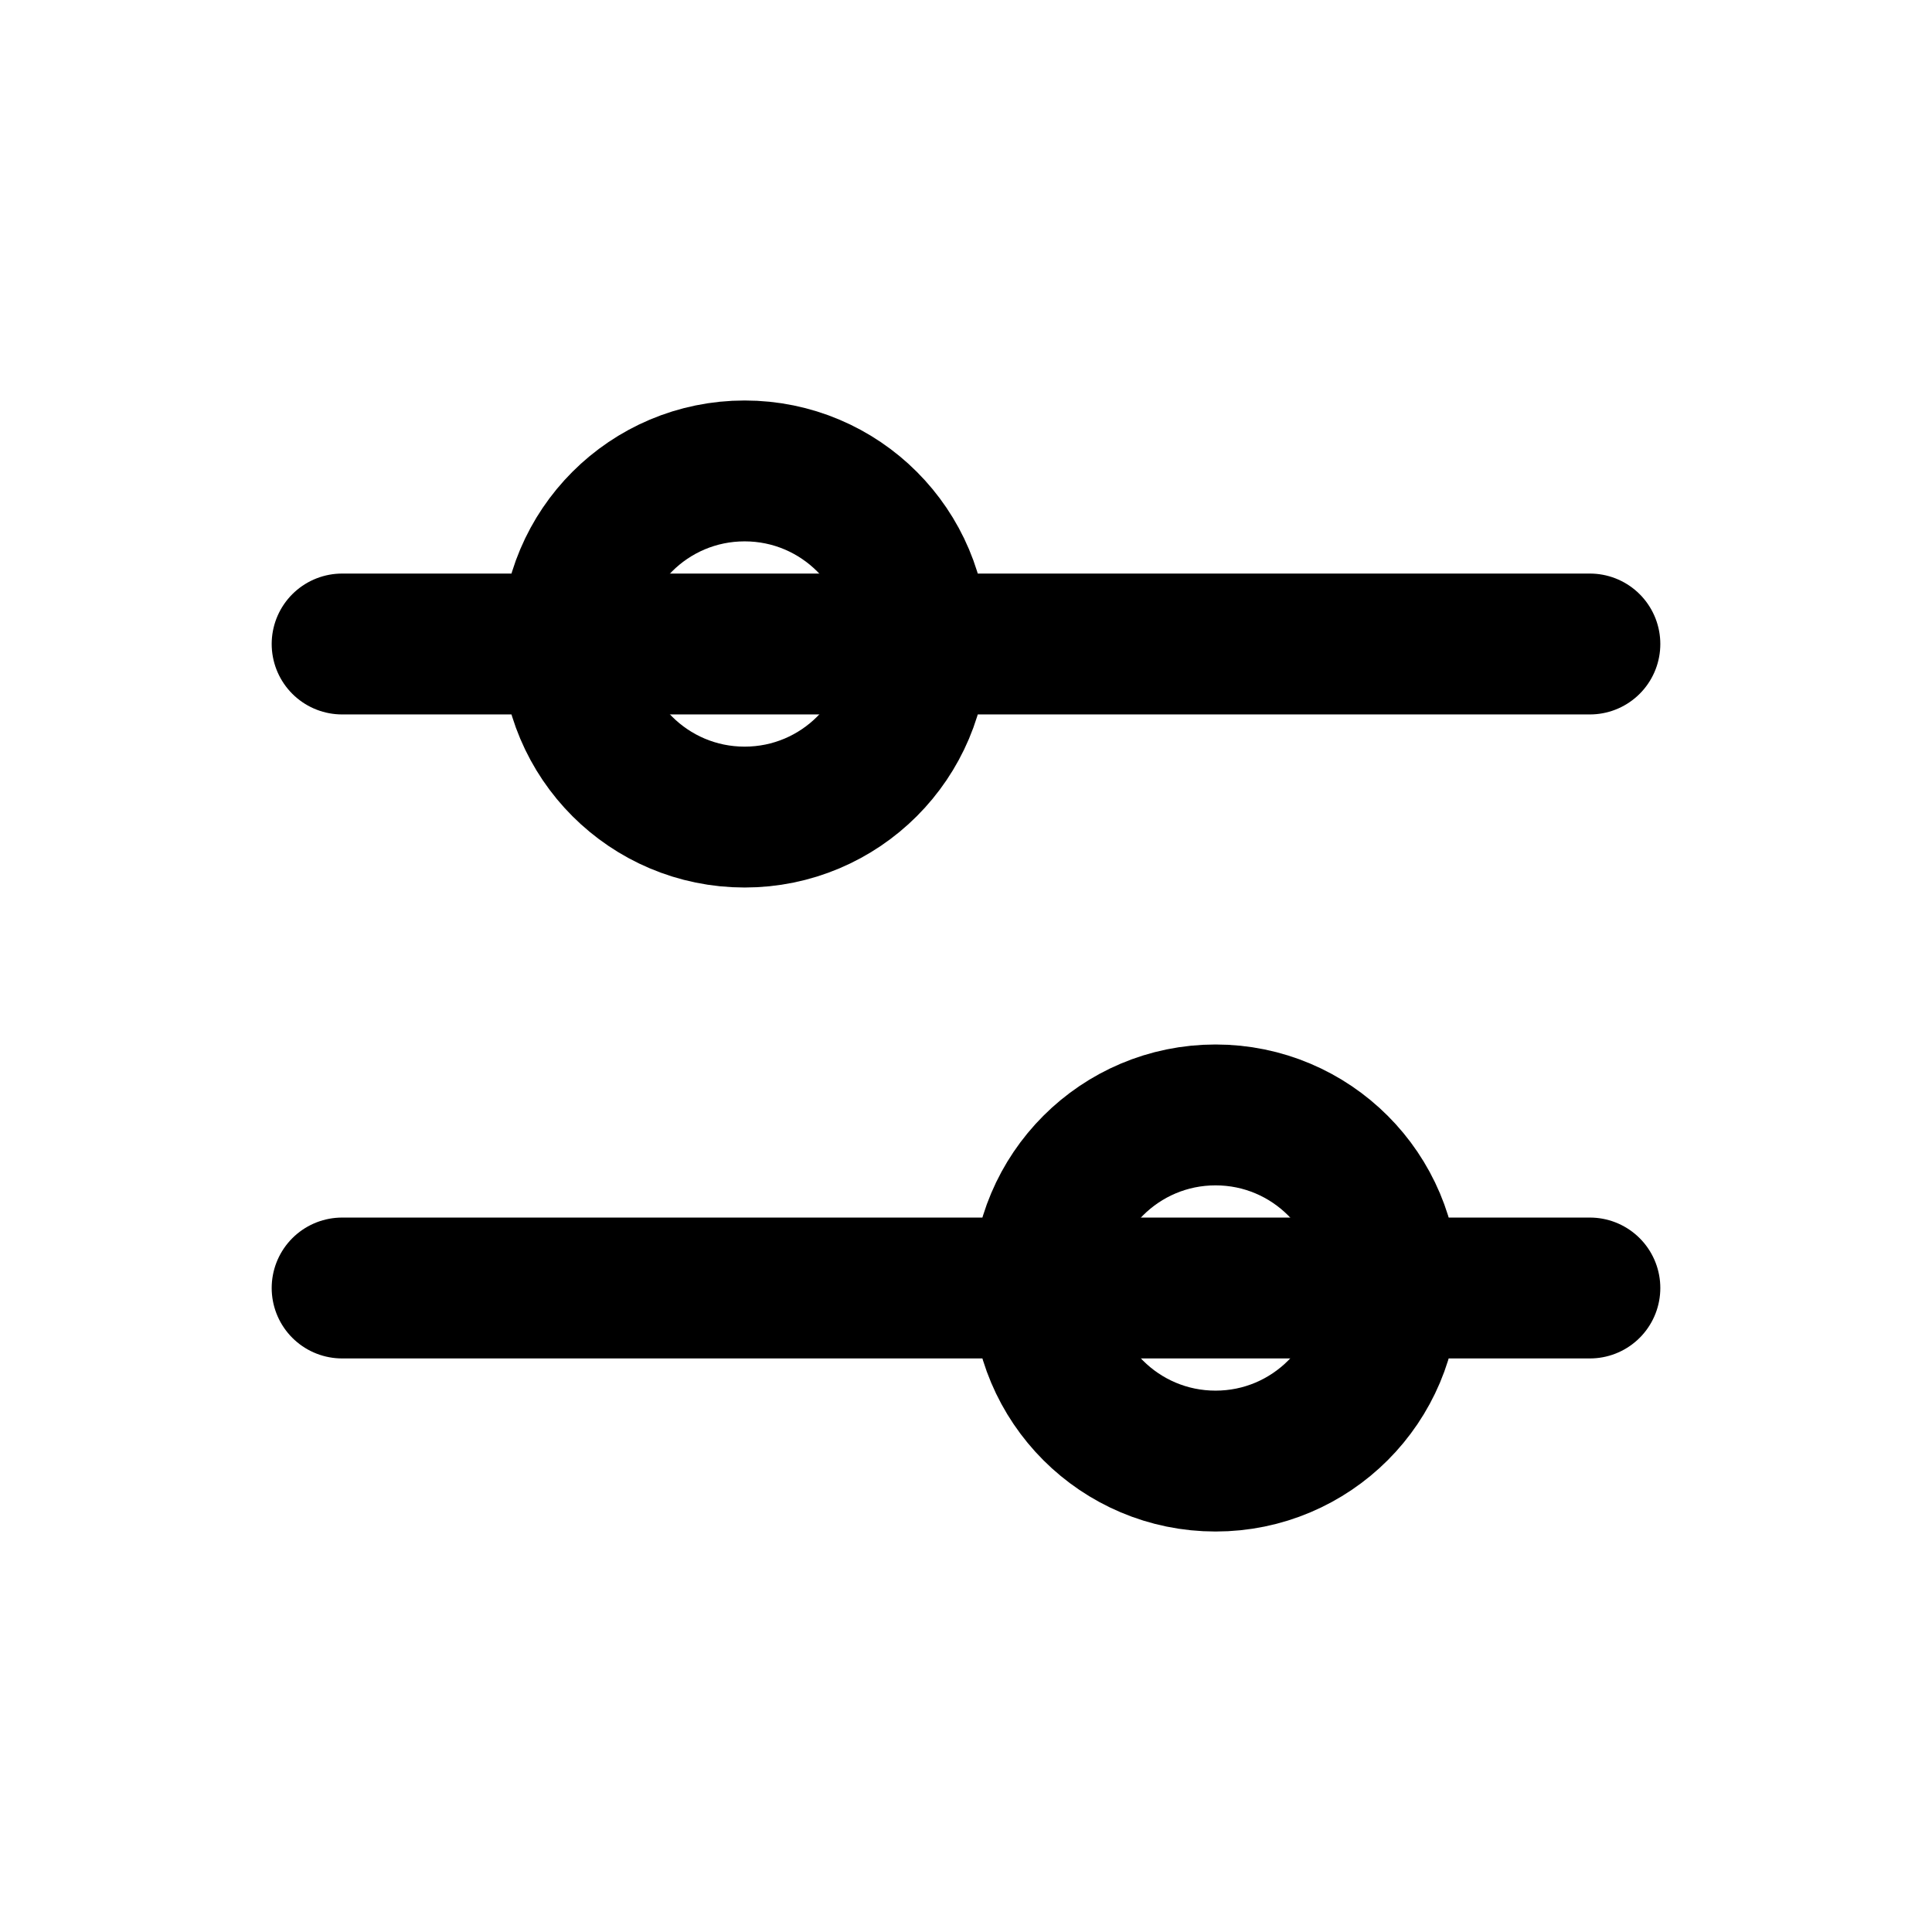
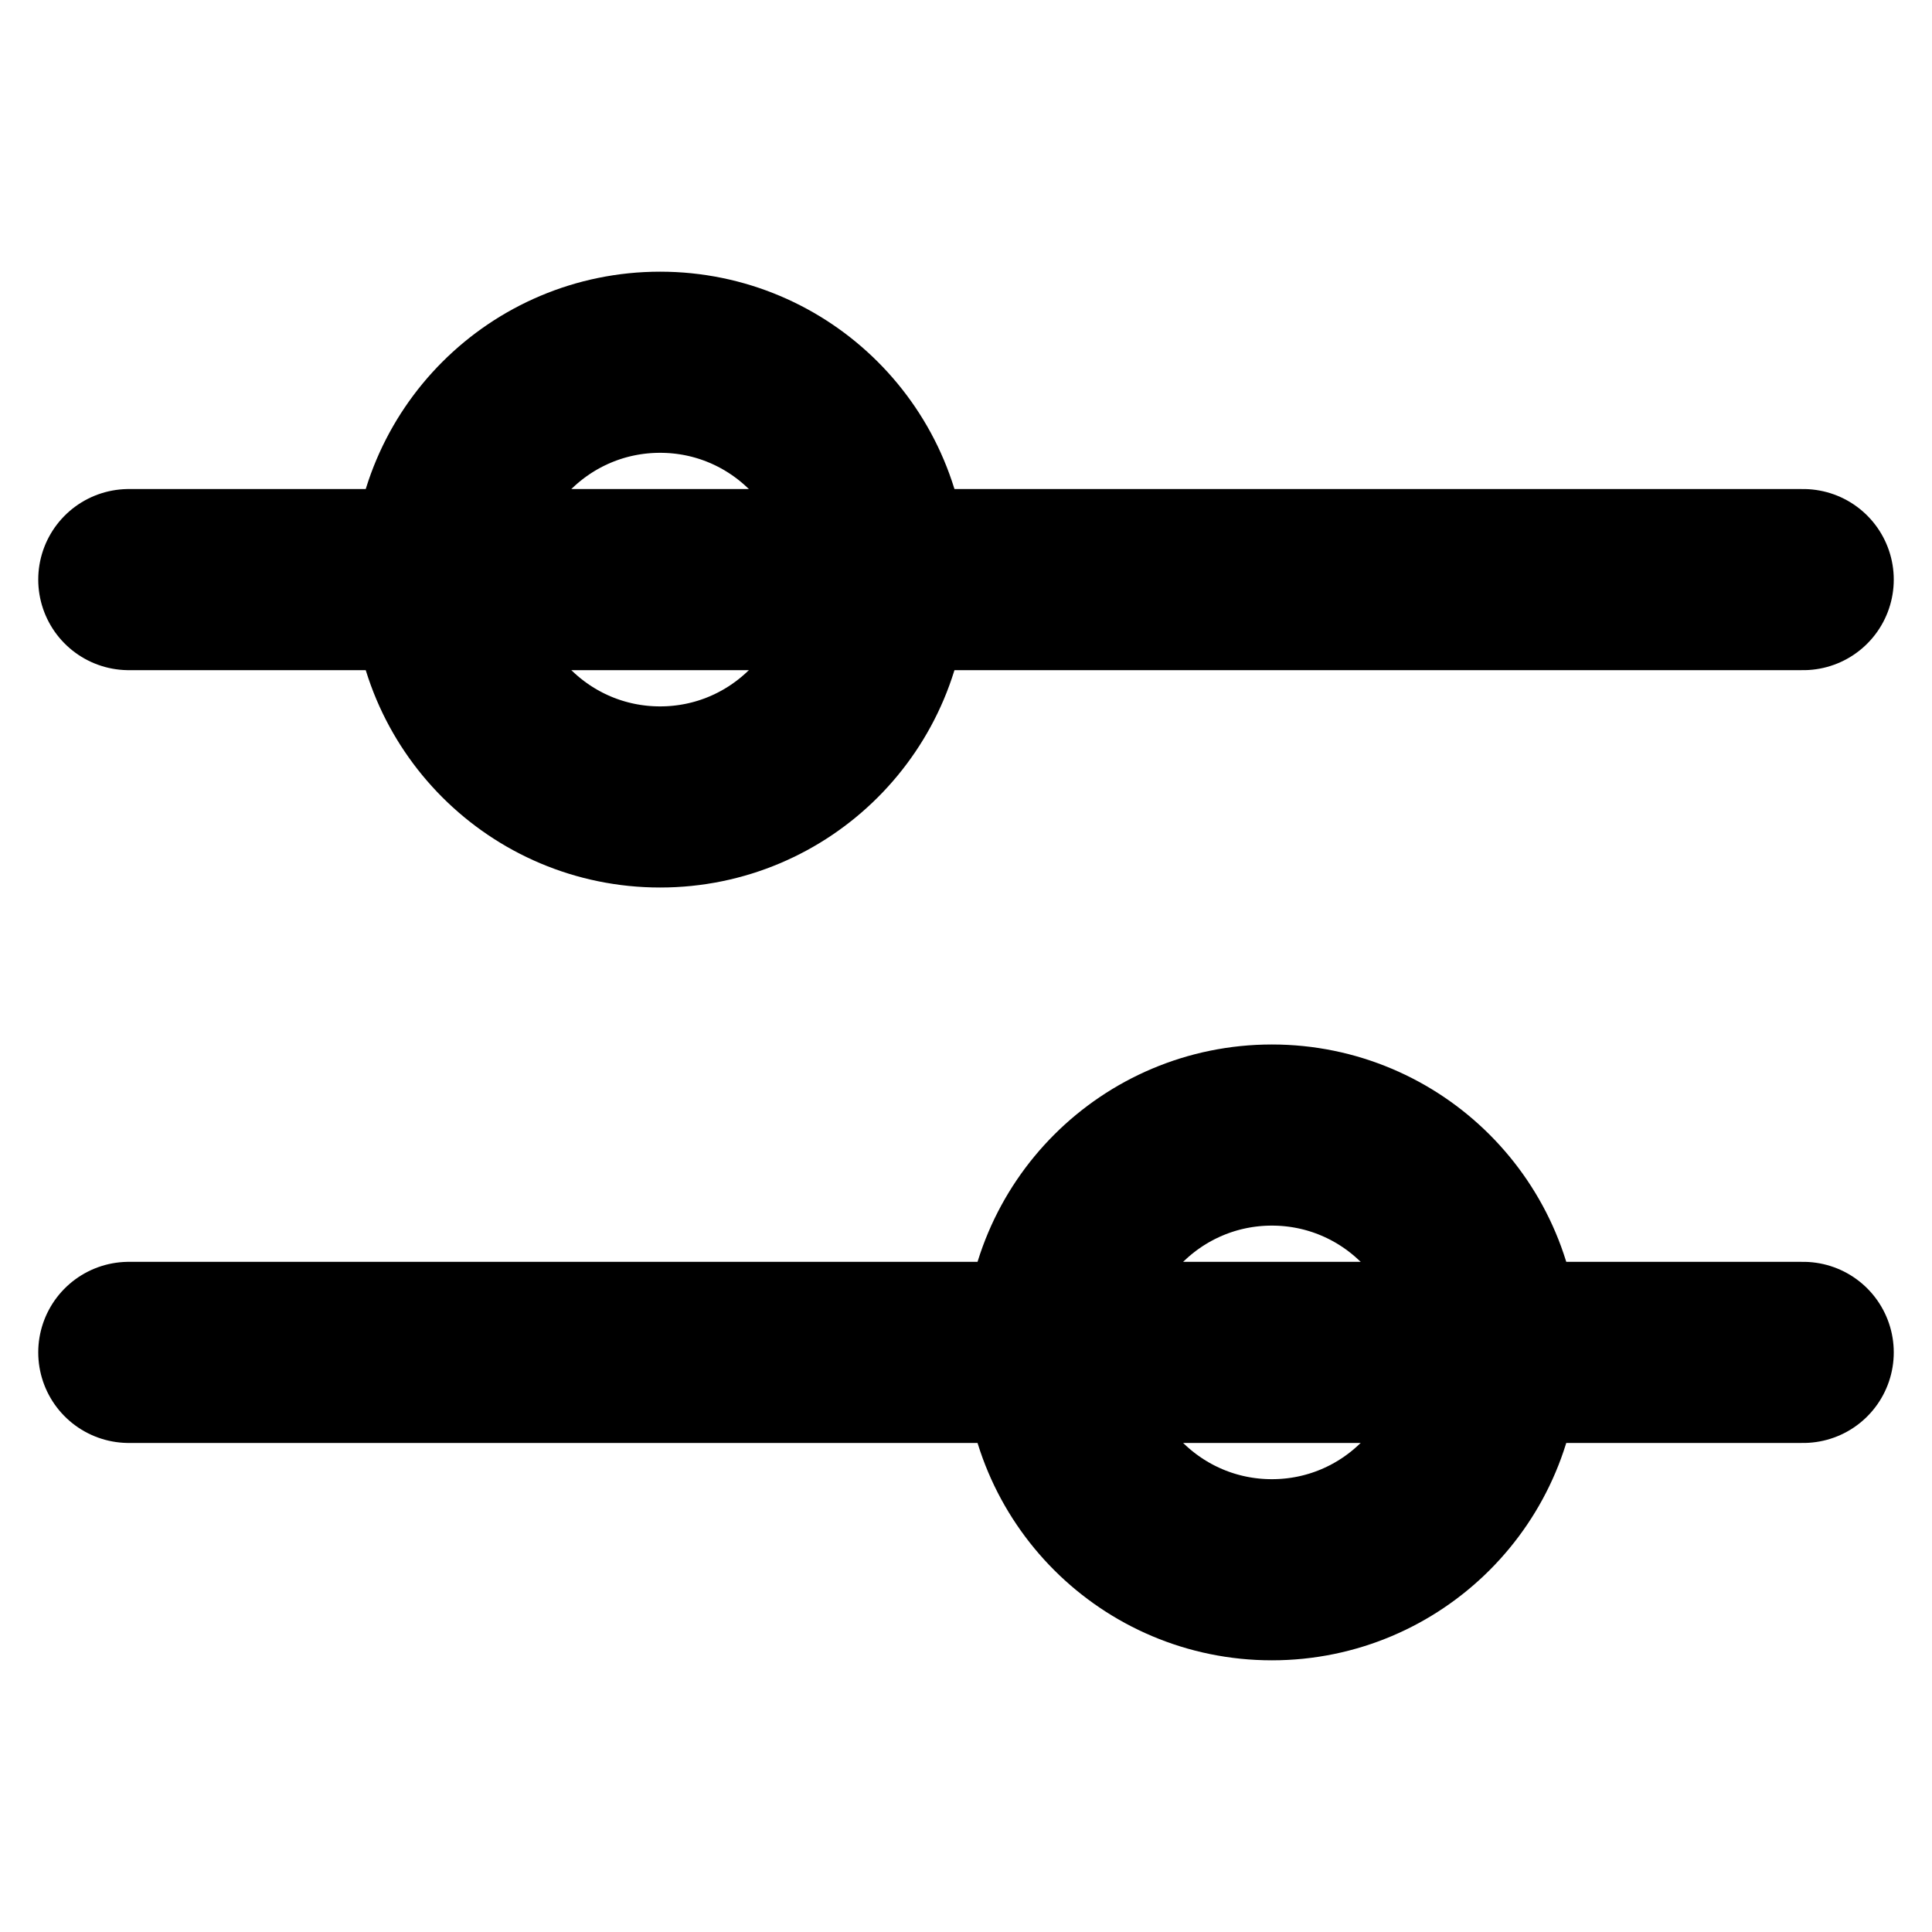
- <svg xmlns="http://www.w3.org/2000/svg" viewBox="0 0 24 24" fill="none" stroke="currentColor" stroke-width="1.75" stroke-linecap="round" stroke-linejoin="round" aria-hidden="true">
-   <path d="M4.25 8h15.5" />
-   <circle cx="9.25" cy="8" r="2.15" />
-   <path d="M4.25 16h15.5" />
-   <circle cx="15.1" cy="16" r="2.15" />
+ <svg xmlns="http://www.w3.org/2000/svg" viewBox="0 0 24 24" fill="none" stroke="currentColor" stroke-width="2.25" stroke-linecap="round" stroke-linejoin="round" aria-hidden="true">
+   <path d="M1.6 7.2h20.8" />
+   <circle cx="8.2" cy="7.2" r="2.7" />
+   <path d="M1.6 16.8h20.8" />
+   <circle cx="15.8" cy="16.8" r="2.7" />
</svg>
